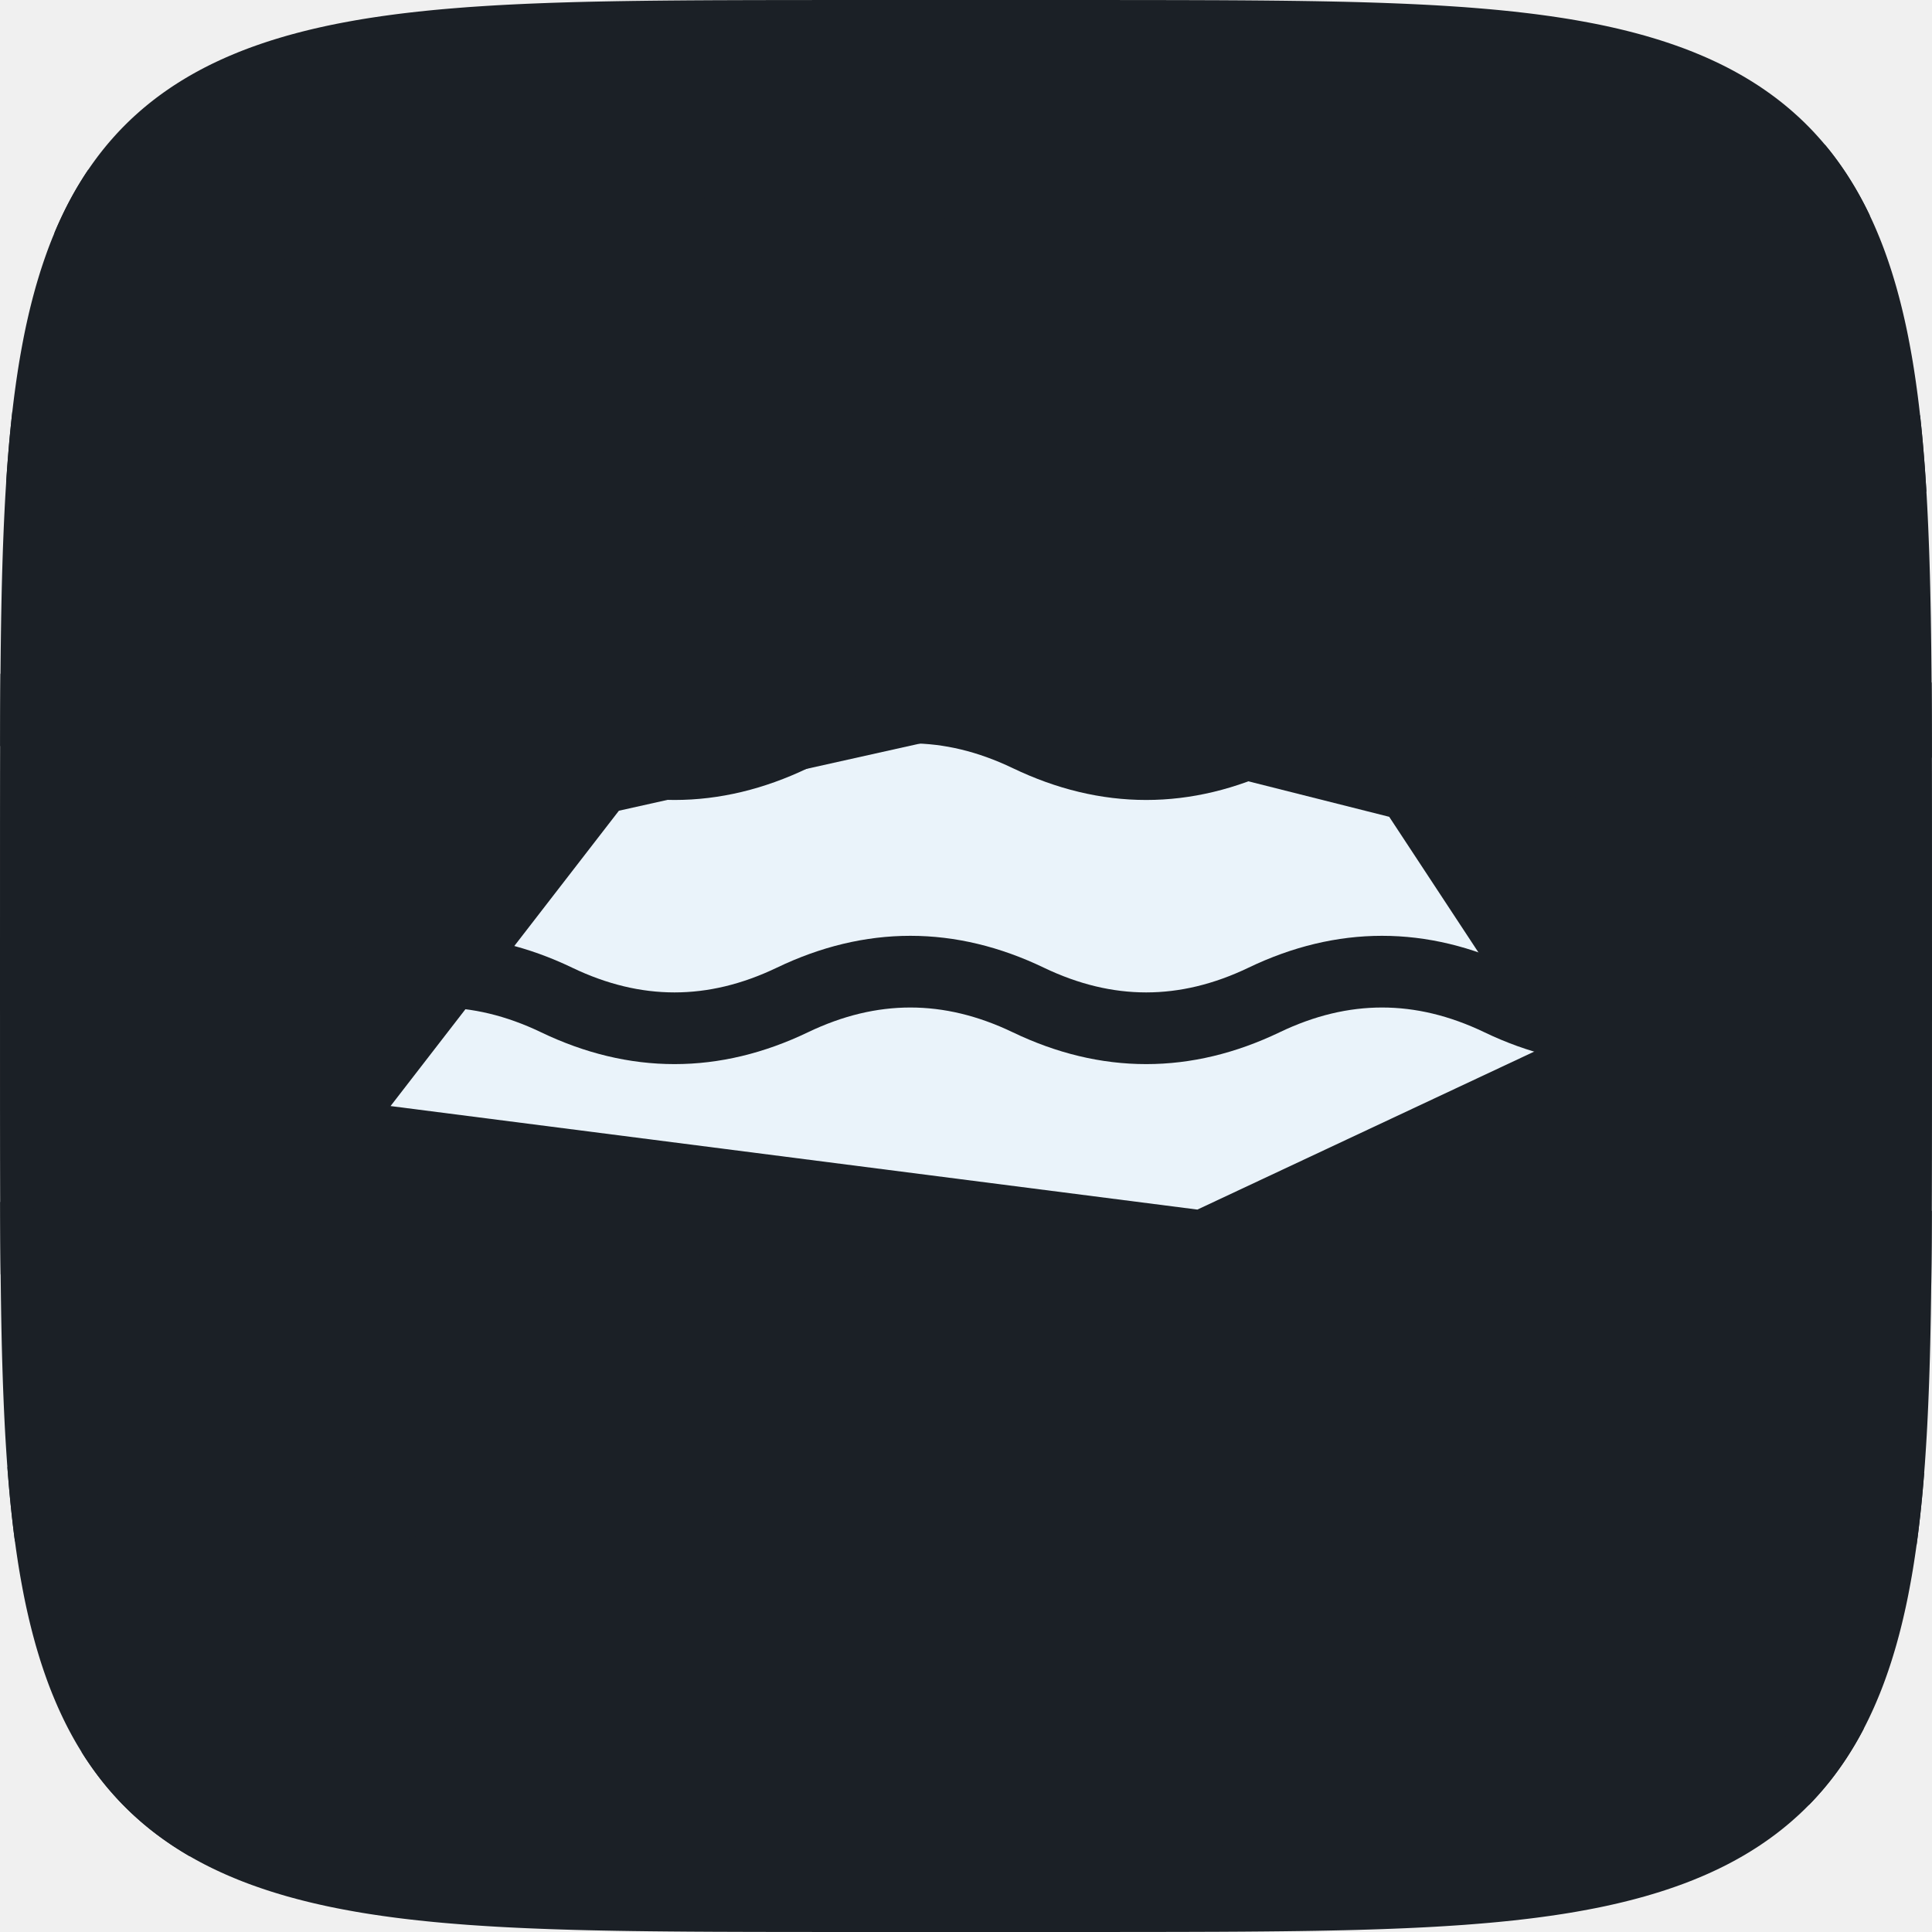
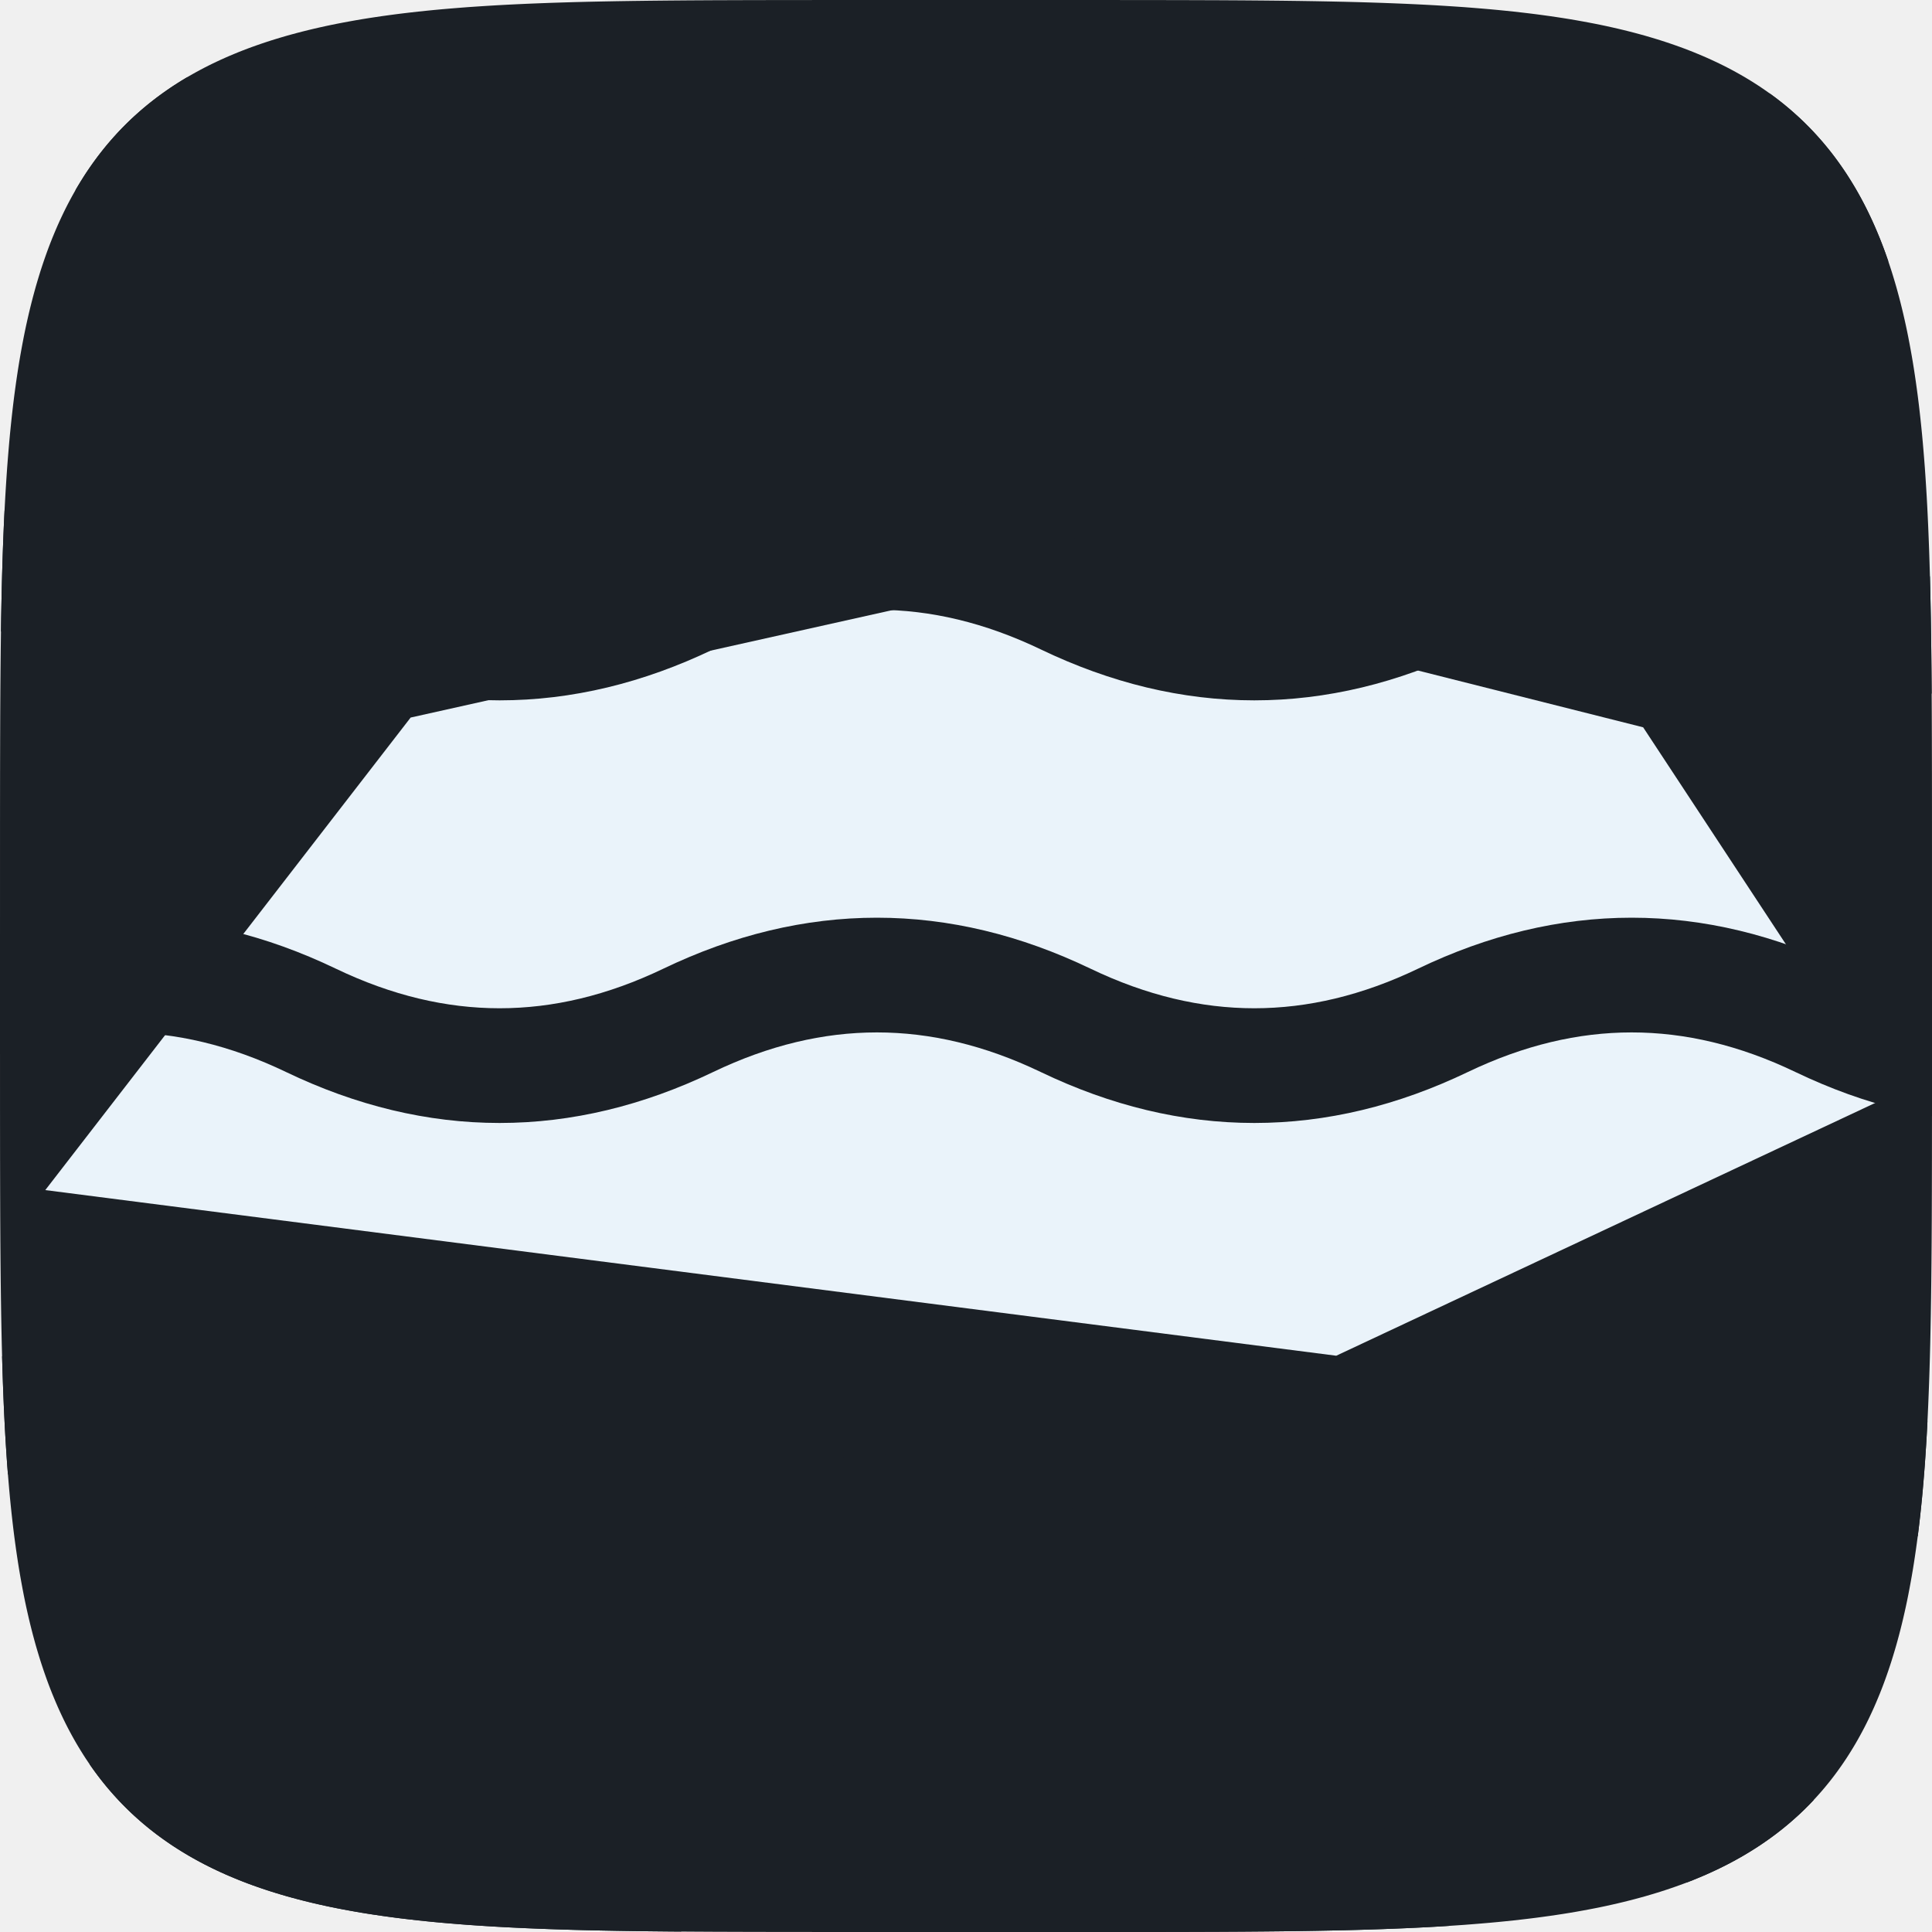
<svg xmlns="http://www.w3.org/2000/svg" width="1024" height="1024" viewBox="0 0 1024 1024">
  <defs>
    <clipPath id="sq">
      <path d="M1024.00 512.00 L1023.99 588.84 L1023.97 613.39 L1023.93 631.24 L1023.88 645.78 L1023.81 658.27 L1023.72 669.32 L1023.62 679.32 L1023.50 688.48 L1023.37 696.98 L1023.22 704.92 L1023.06 712.40 L1022.88 719.47 L1022.68 726.20 L1022.47 732.61 L1022.24 738.75 L1022.00 744.64 L1021.74 750.31 L1021.47 755.78 L1021.18 761.07 L1020.87 766.18 L1020.55 771.13 L1020.22 775.94 L1019.86 780.62 L1019.49 785.16 L1019.11 789.59 L1018.71 793.91 L1018.29 798.12 L1017.86 802.23 L1017.41 806.25 L1016.95 810.17 L1016.47 814.02 L1015.97 817.78 L1015.46 821.46 L1014.93 825.07 L1014.39 828.61 L1013.83 832.08 L1013.25 835.49 L1012.65 838.83 L1012.04 842.12 L1011.42 845.34 L1010.78 848.51 L1010.12 851.63 L1009.44 854.69 L1008.75 857.70 L1008.04 860.66 L1007.31 863.58 L1006.57 866.45 L1005.81 869.27 L1005.04 872.05 L1004.24 874.78 L1003.43 877.48 L1002.61 880.13 L1001.76 882.75 L1000.90 885.33 L1000.02 887.87 L999.13 890.37 L998.22 892.83 L997.29 895.26 L996.34 897.66 L995.37 900.02 L994.39 902.35 L993.39 904.65 L992.37 906.92 L991.33 909.15 L990.28 911.35 L989.21 913.53 L988.12 915.67 L987.01 917.78 L985.88 919.87 L984.73 921.93 L983.57 923.96 L982.38 925.96 L981.18 927.93 L979.96 929.88 L978.72 931.81 L977.46 933.70 L976.18 935.57 L974.88 937.42 L973.56 939.24 L972.23 941.04 L970.87 942.81 L969.49 944.56 L968.09 946.29 L966.67 947.99 L965.23 949.67 L963.77 951.32 L962.29 952.96 L960.79 954.57 L959.27 956.16 L957.72 957.72 L956.16 959.27 L954.57 960.79 L952.96 962.29 L951.32 963.77 L949.67 965.23 L947.99 966.67 L946.29 968.09 L944.56 969.49 L942.81 970.87 L941.04 972.23 L939.24 973.56 L937.42 974.88 L935.57 976.18 L933.70 977.46 L931.81 978.72 L929.88 979.96 L927.93 981.18 L925.96 982.38 L923.96 983.57 L921.93 984.73 L919.87 985.88 L917.78 987.01 L915.67 988.12 L913.53 989.21 L911.35 990.28 L909.15 991.33 L906.92 992.37 L904.65 993.39 L902.35 994.39 L900.02 995.37 L897.66 996.34 L895.26 997.29 L892.83 998.22 L890.37 999.13 L887.87 1000.02 L885.33 1000.90 L882.75 1001.76 L880.13 1002.61 L877.48 1003.43 L874.78 1004.24 L872.05 1005.04 L869.27 1005.81 L866.45 1006.57 L863.58 1007.31 L860.66 1008.04 L857.70 1008.75 L854.69 1009.44 L851.63 1010.12 L848.51 1010.78 L845.34 1011.42 L842.12 1012.04 L838.83 1012.65 L835.49 1013.25 L832.08 1013.83 L828.61 1014.39 L825.07 1014.93 L821.46 1015.46 L817.78 1015.97 L814.02 1016.47 L810.17 1016.95 L806.25 1017.41 L802.23 1017.86 L798.12 1018.29 L793.91 1018.71 L789.59 1019.11 L785.16 1019.49 L780.62 1019.86 L775.94 1020.22 L771.13 1020.55 L766.18 1020.87 L761.07 1021.18 L755.78 1021.47 L750.31 1021.74 L744.64 1022.00 L738.75 1022.24 L732.61 1022.47 L726.20 1022.68 L719.47 1022.88 L712.40 1023.06 L704.92 1023.22 L696.98 1023.37 L688.48 1023.50 L679.32 1023.62 L669.32 1023.72 L658.27 1023.81 L645.78 1023.88 L631.24 1023.93 L613.39 1023.97 L588.84 1023.99 L512.00 1024.00 L435.16 1023.99 L410.61 1023.97 L392.76 1023.93 L378.22 1023.88 L365.73 1023.81 L354.68 1023.72 L344.68 1023.62 L335.52 1023.50 L327.02 1023.37 L319.08 1023.22 L311.60 1023.06 L304.53 1022.88 L297.80 1022.68 L291.39 1022.47 L285.25 1022.24 L279.36 1022.00 L273.69 1021.74 L268.22 1021.47 L262.93 1021.18 L257.82 1020.87 L252.87 1020.55 L248.06 1020.22 L243.38 1019.86 L238.84 1019.49 L234.41 1019.11 L230.09 1018.71 L225.88 1018.29 L221.77 1017.86 L217.75 1017.41 L213.83 1016.95 L209.98 1016.47 L206.22 1015.97 L202.54 1015.46 L198.93 1014.93 L195.39 1014.39 L191.92 1013.83 L188.51 1013.25 L185.17 1012.65 L181.88 1012.04 L178.66 1011.42 L175.49 1010.78 L172.37 1010.12 L169.31 1009.44 L166.30 1008.75 L163.34 1008.04 L160.42 1007.31 L157.55 1006.57 L154.73 1005.81 L151.95 1005.04 L149.22 1004.24 L146.52 1003.43 L143.87 1002.61 L141.25 1001.76 L138.67 1000.90 L136.13 1000.02 L133.63 999.13 L131.17 998.22 L128.74 997.29 L126.34 996.34 L123.98 995.37 L121.65 994.39 L119.35 993.39 L117.08 992.37 L114.85 991.33 L112.65 990.28 L110.47 989.21 L108.33 988.12 L106.22 987.01 L104.13 985.88 L102.07 984.73 L100.04 983.57 L98.04 982.38 L96.07 981.18 L94.12 979.96 L92.19 978.72 L90.30 977.46 L88.43 976.18 L86.58 974.88 L84.76 973.56 L82.96 972.23 L81.19 970.87 L79.44 969.49 L77.71 968.09 L76.01 966.67 L74.33 965.23 L72.68 963.77 L71.04 962.29 L69.43 960.79 L67.84 959.27 L66.28 957.72 L64.73 956.16 L63.21 954.57 L61.71 952.96 L60.23 951.32 L58.77 949.67 L57.33 947.99 L55.91 946.29 L54.51 944.56 L53.13 942.81 L51.77 941.04 L50.44 939.24 L49.12 937.42 L47.82 935.57 L46.54 933.70 L45.28 931.81 L44.04 929.88 L42.82 927.93 L41.62 925.96 L40.43 923.96 L39.27 921.93 L38.12 919.87 L36.99 917.78 L35.88 915.67 L34.79 913.53 L33.72 911.35 L32.67 909.15 L31.63 906.92 L30.61 904.65 L29.61 902.35 L28.63 900.02 L27.66 897.66 L26.71 895.26 L25.78 892.83 L24.87 890.37 L23.98 887.87 L23.10 885.33 L22.24 882.75 L21.39 880.13 L20.57 877.48 L19.76 874.78 L18.96 872.05 L18.19 869.27 L17.43 866.45 L16.69 863.58 L15.96 860.66 L15.25 857.70 L14.56 854.69 L13.88 851.63 L13.22 848.51 L12.58 845.34 L11.96 842.12 L11.35 838.83 L10.75 835.49 L10.17 832.08 L9.61 828.61 L9.07 825.07 L8.54 821.46 L8.03 817.78 L7.53 814.02 L7.05 810.17 L6.59 806.25 L6.14 802.23 L5.71 798.12 L5.29 793.91 L4.89 789.59 L4.51 785.16 L4.14 780.62 L3.78 775.94 L3.45 771.13 L3.13 766.18 L2.82 761.07 L2.53 755.78 L2.26 750.31 L2.00 744.64 L1.76 738.75 L1.53 732.61 L1.32 726.20 L1.12 719.47 L0.94 712.40 L0.78 704.92 L0.63 696.98 L0.50 688.48 L0.38 679.32 L0.28 669.32 L0.19 658.27 L0.12 645.78 L0.07 631.24 L0.03 613.39 L0.01 588.84 L0.00 512.00 L0.01 435.16 L0.03 410.61 L0.07 392.76 L0.12 378.22 L0.19 365.73 L0.28 354.68 L0.38 344.68 L0.50 335.52 L0.63 327.02 L0.78 319.08 L0.94 311.60 L1.12 304.53 L1.32 297.80 L1.53 291.39 L1.76 285.25 L2.00 279.36 L2.26 273.69 L2.53 268.22 L2.82 262.93 L3.13 257.82 L3.45 252.87 L3.78 248.06 L4.14 243.38 L4.51 238.84 L4.89 234.41 L5.29 230.09 L5.71 225.88 L6.14 221.77 L6.59 217.75 L7.05 213.83 L7.53 209.98 L8.03 206.22 L8.54 202.54 L9.07 198.93 L9.61 195.39 L10.17 191.92 L10.75 188.51 L11.35 185.17 L11.96 181.88 L12.58 178.66 L13.22 175.49 L13.88 172.37 L14.56 169.31 L15.25 166.30 L15.96 163.34 L16.69 160.42 L17.43 157.55 L18.19 154.73 L18.96 151.95 L19.76 149.22 L20.57 146.52 L21.39 143.87 L22.24 141.25 L23.10 138.67 L23.98 136.13 L24.87 133.63 L25.78 131.17 L26.71 128.74 L27.66 126.34 L28.63 123.98 L29.61 121.65 L30.61 119.35 L31.63 117.08 L32.67 114.85 L33.72 112.65 L34.79 110.47 L35.88 108.33 L36.99 106.22 L38.12 104.13 L39.27 102.07 L40.43 100.04 L41.62 98.04 L42.82 96.07 L44.04 94.12 L45.28 92.19 L46.54 90.30 L47.82 88.43 L49.12 86.58 L50.44 84.76 L51.77 82.96 L53.13 81.19 L54.51 79.44 L55.91 77.71 L57.33 76.01 L58.77 74.33 L60.23 72.68 L61.71 71.04 L63.21 69.43 L64.73 67.84 L66.28 66.28 L67.84 64.73 L69.43 63.21 L71.04 61.71 L72.68 60.23 L74.33 58.77 L76.01 57.33 L77.71 55.91 L79.44 54.51 L81.19 53.13 L82.96 51.77 L84.76 50.44 L86.58 49.12 L88.43 47.82 L90.30 46.54 L92.19 45.28 L94.12 44.04 L96.07 42.82 L98.04 41.62 L100.04 40.43 L102.07 39.27 L104.13 38.12 L106.22 36.99 L108.33 35.88 L110.47 34.79 L112.65 33.72 L114.85 32.67 L117.08 31.63 L119.35 30.61 L121.65 29.61 L123.98 28.63 L126.34 27.66 L128.74 26.71 L131.17 25.78 L133.63 24.87 L136.13 23.98 L138.67 23.10 L141.25 22.24 L143.87 21.39 L146.52 20.57 L149.22 19.76 L151.95 18.96 L154.73 18.19 L157.55 17.43 L160.42 16.69 L163.34 15.96 L166.30 15.25 L169.31 14.56 L172.37 13.88 L175.49 13.22 L178.66 12.58 L181.88 11.96 L185.17 11.35 L188.51 10.75 L191.92 10.17 L195.39 9.61 L198.93 9.07 L202.54 8.54 L206.22 8.03 L209.98 7.53 L213.83 7.05 L217.75 6.59 L221.77 6.14 L225.88 5.71 L230.09 5.29 L234.41 4.89 L238.84 4.51 L243.38 4.14 L248.06 3.78 L252.87 3.45 L257.82 3.13 L262.93 2.82 L268.22 2.53 L273.69 2.26 L279.36 2.00 L285.25 1.76 L291.39 1.53 L297.80 1.32 L304.53 1.12 L311.60 0.94 L319.08 0.78 L327.02 0.63 L335.52 0.50 L344.68 0.38 L354.68 0.28 L365.73 0.19 L378.22 0.12 L392.76 0.07 L410.61 0.03 L435.16 0.01 L512.00 0.00 L588.84 0.01 L613.39 0.03 L631.24 0.07 L645.78 0.12 L658.27 0.19 L669.32 0.28 L679.32 0.38 L688.48 0.50 L696.98 0.63 L704.92 0.78 L712.40 0.94 L719.47 1.12 L726.20 1.32 L732.61 1.53 L738.75 1.76 L744.64 2.00 L750.31 2.26 L755.78 2.53 L761.07 2.82 L766.18 3.13 L771.13 3.45 L775.94 3.78 L780.62 4.14 L785.16 4.51 L789.59 4.89 L793.91 5.29 L798.12 5.71 L802.23 6.14 L806.25 6.59 L810.17 7.05 L814.02 7.53 L817.78 8.03 L821.46 8.54 L825.07 9.07 L828.61 9.61 L832.08 10.17 L835.49 10.75 L838.83 11.35 L842.12 11.96 L845.34 12.58 L848.51 13.22 L851.63 13.88 L854.69 14.56 L857.70 15.25 L860.66 15.96 L863.58 16.69 L866.45 17.43 L869.27 18.19 L872.05 18.96 L874.78 19.76 L877.48 20.57 L880.13 21.39 L882.75 22.24 L885.33 23.10 L887.87 23.98 L890.37 24.87 L892.83 25.78 L895.26 26.71 L897.66 27.66 L900.02 28.63 L902.35 29.61 L904.65 30.61 L906.92 31.63 L909.15 32.67 L911.35 33.72 L913.53 34.79 L915.67 35.88 L917.78 36.99 L919.87 38.12 L921.93 39.27 L923.96 40.43 L925.96 41.62 L927.93 42.82 L929.88 44.04 L931.81 45.28 L933.70 46.54 L935.57 47.82 L937.42 49.12 L939.24 50.44 L941.04 51.77 L942.81 53.13 L944.56 54.51 L946.29 55.91 L947.99 57.33 L949.67 58.77 L951.32 60.23 L952.96 61.71 L954.57 63.21 L956.16 64.73 L957.72 66.28 L959.27 67.84 L960.79 69.43 L962.29 71.04 L963.77 72.68 L965.23 74.33 L966.67 76.01 L968.09 77.71 L969.49 79.44 L970.87 81.19 L972.23 82.96 L973.56 84.76 L974.88 86.58 L976.18 88.43 L977.46 90.30 L978.72 92.19 L979.96 94.12 L981.18 96.07 L982.38 98.04 L983.57 100.04 L984.73 102.07 L985.88 104.13 L987.01 106.22 L988.12 108.33 L989.21 110.47 L990.28 112.65 L991.33 114.85 L992.37 117.08 L993.39 119.35 L994.39 121.65 L995.37 123.98 L996.34 126.34 L997.29 128.74 L998.22 131.17 L999.13 133.63 L1000.02 136.13 L1000.90 138.67 L1001.76 141.25 L1002.61 143.87 L1003.43 146.52 L1004.24 149.22 L1005.04 151.95 L1005.81 154.73 L1006.57 157.55 L1007.31 160.42 L1008.04 163.34 L1008.75 166.30 L1009.44 169.31 L1010.12 172.37 L1010.78 175.49 L1011.42 178.66 L1012.04 181.88 L1012.65 185.17 L1013.25 188.51 L1013.83 191.92 L1014.39 195.39 L1014.93 198.93 L1015.46 202.54 L1015.97 206.22 L1016.47 209.98 L1016.95 213.83 L1017.41 217.75 L1017.86 221.77 L1018.29 225.88 L1018.71 230.09 L1019.11 234.41 L1019.49 238.84 L1019.86 243.38 L1020.22 248.06 L1020.55 252.87 L1020.87 257.82 L1021.18 262.93 L1021.47 268.22 L1021.74 273.69 L1022.00 279.36 L1022.24 285.25 L1022.47 291.39 L1022.68 297.80 L1022.88 304.53 L1023.06 311.60 L1023.22 319.08 L1023.37 327.02 L1023.50 335.52 L1023.62 344.68 L1023.72 354.68 L1023.81 365.73 L1023.88 378.22 L1023.93 392.76 L1023.97 410.61 L1023.99 435.16 Z" />
    </clipPath>
    <mask id="cut">
      <rect width="1024" height="1024" fill="#fff" />
      <path id="halo" fill="#000" />
    </mask>
  </defs>
  <path d="M1024.00 512.00 L1023.99 588.84 L1023.97 613.39 L1023.93 631.24 L1023.88 645.78 L1023.81 658.27 L1023.72 669.32 L1023.62 679.32 L1023.50 688.48 L1023.37 696.98 L1023.22 704.92 L1023.06 712.40 L1022.88 719.47 L1022.68 726.20 L1022.47 732.61 L1022.24 738.75 L1022.00 744.64 L1021.74 750.31 L1021.47 755.78 L1021.18 761.07 L1020.87 766.18 L1020.55 771.13 L1020.22 775.94 L1019.86 780.62 L1019.49 785.16 L1019.11 789.59 L1018.71 793.91 L1018.29 798.12 L1017.86 802.23 L1017.41 806.25 L1016.95 810.17 L1016.47 814.02 L1015.97 817.78 L1015.46 821.46 L1014.93 825.07 L1014.39 828.61 L1013.83 832.08 L1013.25 835.49 L1012.65 838.83 L1012.04 842.12 L1011.42 845.34 L1010.78 848.51 L1010.12 851.63 L1009.44 854.69 L1008.75 857.70 L1008.04 860.66 L1007.31 863.58 L1006.57 866.45 L1005.81 869.27 L1005.04 872.05 L1004.24 874.78 L1003.43 877.48 L1002.61 880.13 L1001.76 882.75 L1000.90 885.33 L1000.02 887.87 L999.13 890.37 L998.22 892.83 L997.29 895.26 L996.34 897.66 L995.37 900.02 L994.39 902.35 L993.39 904.65 L992.37 906.92 L991.33 909.15 L990.28 911.35 L989.21 913.53 L988.12 915.67 L987.01 917.78 L985.88 919.87 L984.73 921.93 L983.57 923.96 L982.38 925.96 L981.18 927.93 L979.96 929.88 L978.72 931.81 L977.46 933.70 L976.18 935.57 L974.88 937.42 L973.56 939.24 L972.23 941.04 L970.87 942.81 L969.49 944.56 L968.09 946.29 L966.67 947.99 L965.23 949.67 L963.77 951.32 L962.29 952.96 L960.79 954.57 L959.27 956.16 L957.72 957.72 L956.16 959.27 L954.57 960.79 L952.96 962.29 L951.32 963.77 L949.67 965.23 L947.99 966.67 L946.29 968.09 L944.56 969.49 L942.81 970.87 L941.04 972.23 L939.24 973.56 L937.42 974.88 L935.57 976.18 L933.70 977.46 L931.81 978.72 L929.88 979.96 L927.93 981.18 L925.96 982.38 L923.96 983.57 L921.93 984.73 L919.87 985.88 L917.78 987.01 L915.67 988.12 L913.53 989.21 L911.35 990.28 L909.15 991.33 L906.92 992.37 L904.65 993.39 L902.35 994.39 L900.02 995.37 L897.66 996.34 L895.26 997.29 L892.83 998.22 L890.37 999.13 L887.87 1000.02 L885.33 1000.90 L882.75 1001.76 L880.13 1002.61 L877.48 1003.43 L874.78 1004.24 L872.05 1005.04 L869.27 1005.81 L866.45 1006.57 L863.58 1007.31 L860.66 1008.04 L857.70 1008.75 L854.69 1009.44 L851.63 1010.12 L848.51 1010.78 L845.34 1011.42 L842.12 1012.04 L838.83 1012.65 L835.49 1013.25 L832.08 1013.83 L828.61 1014.39 L825.07 1014.93 L821.46 1015.46 L817.78 1015.97 L814.02 1016.47 L810.17 1016.95 L806.25 1017.41 L802.23 1017.86 L798.12 1018.29 L793.91 1018.71 L789.59 1019.11 L785.16 1019.49 L780.62 1019.86 L775.94 1020.22 L771.13 1020.55 L766.18 1020.87 L761.07 1021.18 L755.78 1021.47 L750.31 1021.74 L744.64 1022.00 L738.75 1022.24 L732.61 1022.47 L726.20 1022.68 L719.47 1022.88 L712.40 1023.06 L704.92 1023.22 L696.98 1023.37 L688.48 1023.50 L679.32 1023.62 L669.32 1023.72 L658.27 1023.81 L645.78 1023.88 L631.24 1023.93 L613.39 1023.97 L588.84 1023.99 L512.00 1024.00 L435.16 1023.99 L410.61 1023.97 L392.76 1023.93 L378.22 1023.88 L365.73 1023.81 L354.68 1023.72 L344.68 1023.62 L335.52 1023.50 L327.02 1023.37 L319.08 1023.22 L311.60 1023.06 L304.53 1022.88 L297.80 1022.68 L291.39 1022.47 L285.25 1022.24 L279.36 1022.00 L273.69 1021.74 L268.22 1021.47 L262.93 1021.18 L257.82 1020.87 L252.87 1020.55 L248.06 1020.22 L243.38 1019.86 L238.84 1019.49 L234.41 1019.11 L230.09 1018.71 L225.88 1018.29 L221.77 1017.86 L217.75 1017.41 L213.83 1016.95 L209.98 1016.47 L206.22 1015.97 L202.54 1015.46 L198.93 1014.93 L195.39 1014.39 L191.92 1013.83 L188.51 1013.25 L185.17 1012.65 L181.88 1012.04 L178.66 1011.42 L175.49 1010.78 L172.37 1010.12 L169.31 1009.44 L166.30 1008.75 L163.34 1008.04 L160.42 1007.31 L157.55 1006.57 L154.73 1005.81 L151.95 1005.04 L149.22 1004.24 L146.52 1003.43 L143.87 1002.61 L141.25 1001.76 L138.67 1000.90 L136.13 1000.02 L133.63 999.13 L131.17 998.22 L128.74 997.29 L126.34 996.34 L123.98 995.37 L121.65 994.39 L119.35 993.39 L117.08 992.37 L114.85 991.33 L112.65 990.28 L110.47 989.21 L108.33 988.12 L106.22 987.01 L104.13 985.88 L102.07 984.73 L100.04 983.57 L98.04 982.38 L96.07 981.18 L94.12 979.96 L92.19 978.72 L90.30 977.46 L88.43 976.18 L86.58 974.88 L84.76 973.56 L82.96 972.23 L81.19 970.87 L79.44 969.49 L77.71 968.09 L76.01 966.67 L74.33 965.23 L72.68 963.77 L71.04 962.29 L69.43 960.79 L67.84 959.27 L66.28 957.72 L64.73 956.16 L63.21 954.57 L61.71 952.96 L60.23 951.32 L58.77 949.67 L57.33 947.99 L55.91 946.29 L54.51 944.56 L53.13 942.81 L51.77 941.04 L50.44 939.24 L49.12 937.42 L47.82 935.57 L46.54 933.70 L45.28 931.81 L44.04 929.88 L42.82 927.93 L41.62 925.96 L40.43 923.96 L39.27 921.93 L38.12 919.87 L36.99 917.78 L35.88 915.67 L34.79 913.53 L33.72 911.35 L32.67 909.15 L31.63 906.92 L30.61 904.65 L29.61 902.35 L28.63 900.02 L27.66 897.66 L26.71 895.26 L25.78 892.83 L24.87 890.37 L23.98 887.87 L23.10 885.33 L22.24 882.75 L21.39 880.13 L20.57 877.48 L19.76 874.78 L18.96 872.05 L18.19 869.27 L17.43 866.45 L16.69 863.58 L15.96 860.66 L15.25 857.70 L14.56 854.69 L13.88 851.63 L13.22 848.51 L12.58 845.34 L11.96 842.12 L11.35 838.83 L10.75 835.49 L10.17 832.08 L9.61 828.61 L9.07 825.07 L8.54 821.46 L8.03 817.78 L7.53 814.02 L7.05 810.17 L6.59 806.25 L6.14 802.23 L5.71 798.12 L5.29 793.91 L4.89 789.59 L4.51 785.16 L4.14 780.62 L3.78 775.94 L3.45 771.13 L3.13 766.18 L2.82 761.07 L2.53 755.78 L2.26 750.31 L2.00 744.64 L1.76 738.75 L1.53 732.61 L1.32 726.20 L1.12 719.47 L0.94 712.40 L0.78 704.92 L0.63 696.98 L0.50 688.48 L0.38 679.32 L0.28 669.32 L0.19 658.27 L0.12 645.78 L0.07 631.24 L0.03 613.39 L0.01 588.84 L0.00 512.00 L0.01 435.16 L0.03 410.61 L0.07 392.76 L0.12 378.22 L0.19 365.73 L0.28 354.68 L0.38 344.68 L0.50 335.52 L0.63 327.02 L0.78 319.08 L0.94 311.60 L1.12 304.53 L1.32 297.80 L1.53 291.39 L1.76 285.25 L2.00 279.36 L2.26 273.69 L2.53 268.22 L2.82 262.93 L3.13 257.82 L3.45 252.87 L3.78 248.06 L4.14 243.38 L4.51 238.84 L4.89 234.41 L5.29 230.09 L5.71 225.88 L6.14 221.77 L6.59 217.75 L7.05 213.83 L7.53 209.98 L8.03 206.22 L8.54 202.54 L9.07 198.93 L9.61 195.39 L10.17 191.92 L10.75 188.51 L11.35 185.17 L11.96 181.88 L12.58 178.66 L13.22 175.49 L13.88 172.37 L14.56 169.31 L15.25 166.30 L15.96 163.34 L16.69 160.42 L17.43 157.55 L18.19 154.73 L18.96 151.95 L19.76 149.22 L20.57 146.52 L21.39 143.87 L22.24 141.25 L23.10 138.67 L23.98 136.13 L24.87 133.63 L25.78 131.17 L26.71 128.74 L27.66 126.34 L28.63 123.98 L29.61 121.65 L30.61 119.35 L31.63 117.08 L32.67 114.85 L33.72 112.65 L34.79 110.47 L35.88 108.33 L36.99 106.22 L38.12 104.13 L39.27 102.07 L40.43 100.04 L41.62 98.04 L42.82 96.07 L44.04 94.12 L45.28 92.19 L46.54 90.30 L47.82 88.43 L49.12 86.58 L50.44 84.76 L51.77 82.96 L53.13 81.19 L54.51 79.44 L55.91 77.71 L57.33 76.01 L58.77 74.33 L60.23 72.68 L61.71 71.04 L63.21 69.43 L64.73 67.84 L66.28 66.28 L67.84 64.73 L69.43 63.21 L71.04 61.71 L72.68 60.23 L74.33 58.77 L76.01 57.33 L77.71 55.91 L79.44 54.51 L81.19 53.13 L82.96 51.77 L84.76 50.44 L86.58 49.12 L88.43 47.82 L90.30 46.54 L92.19 45.28 L94.12 44.04 L96.07 42.82 L98.04 41.62 L100.04 40.43 L102.07 39.27 L104.13 38.12 L106.22 36.99 L108.33 35.88 L110.47 34.79 L112.65 33.72 L114.85 32.67 L117.08 31.63 L119.35 30.61 L121.65 29.61 L123.98 28.63 L126.34 27.66 L128.74 26.71 L131.17 25.78 L133.63 24.87 L136.13 23.98 L138.67 23.10 L141.25 22.24 L143.87 21.39 L146.52 20.57 L149.22 19.76 L151.95 18.96 L154.73 18.19 L157.55 17.43 L160.42 16.69 L163.34 15.96 L166.30 15.25 L169.31 14.56 L172.37 13.88 L175.49 13.22 L178.66 12.58 L181.88 11.96 L185.17 11.35 L188.51 10.75 L191.92 10.17 L195.39 9.61 L198.93 9.07 L202.54 8.54 L206.22 8.03 L209.98 7.53 L213.83 7.05 L217.75 6.59 L221.77 6.14 L225.88 5.71 L230.09 5.29 L234.41 4.89 L238.84 4.51 L243.38 4.14 L248.06 3.78 L252.87 3.45 L257.82 3.13 L262.93 2.82 L268.22 2.53 L273.69 2.26 L279.36 2.00 L285.25 1.76 L291.39 1.53 L297.80 1.32 L304.53 1.12 L311.60 0.94 L319.08 0.78 L327.02 0.63 L335.52 0.50 L344.68 0.38 L354.68 0.28 L365.73 0.19 L378.22 0.12 L392.76 0.07 L410.61 0.03 L435.16 0.01 L512.00 0.00 L588.84 0.01 L613.39 0.03 L631.24 0.07 L645.78 0.12 L658.27 0.19 L669.32 0.28 L679.32 0.38 L688.48 0.50 L696.98 0.63 L704.92 0.78 L712.40 0.94 L719.47 1.12 L726.20 1.32 L732.61 1.53 L738.75 1.76 L744.64 2.00 L750.31 2.26 L755.78 2.53 L761.07 2.82 L766.18 3.13 L771.13 3.45 L775.94 3.78 L780.62 4.14 L785.16 4.51 L789.59 4.89 L793.91 5.29 L798.12 5.71 L802.23 6.14 L806.25 6.59 L810.17 7.05 L814.02 7.53 L817.78 8.03 L821.46 8.54 L825.07 9.07 L828.61 9.61 L832.08 10.17 L835.49 10.75 L838.83 11.35 L842.12 11.96 L845.34 12.58 L848.51 13.22 L851.63 13.88 L854.69 14.56 L857.70 15.25 L860.66 15.96 L863.58 16.69 L866.45 17.43 L869.27 18.19 L872.05 18.96 L874.78 19.76 L877.48 20.57 L880.13 21.39 L882.75 22.24 L885.33 23.10 L887.87 23.98 L890.37 24.87 L892.83 25.78 L895.26 26.71 L897.66 27.66 L900.02 28.63 L902.35 29.61 L904.65 30.61 L906.92 31.63 L909.15 32.67 L911.35 33.72 L913.53 34.79 L915.67 35.88 L917.78 36.99 L919.87 38.12 L921.93 39.27 L923.96 40.43 L925.96 41.62 L927.93 42.82 L929.88 44.04 L931.81 45.28 L933.70 46.54 L935.57 47.82 L937.42 49.12 L939.24 50.44 L941.04 51.77 L942.81 53.13 L944.56 54.51 L946.29 55.91 L947.99 57.33 L949.67 58.77 L951.32 60.23 L952.96 61.71 L954.57 63.21 L956.16 64.73 L957.72 66.28 L959.27 67.84 L960.79 69.43 L962.29 71.04 L963.77 72.68 L965.23 74.33 L966.67 76.01 L968.09 77.71 L969.49 79.44 L970.87 81.19 L972.23 82.96 L973.56 84.76 L974.88 86.58 L976.18 88.43 L977.46 90.30 L978.72 92.19 L979.96 94.12 L981.18 96.07 L982.38 98.04 L983.57 100.04 L984.73 102.07 L985.88 104.13 L987.01 106.22 L988.12 108.33 L989.21 110.47 L990.28 112.65 L991.33 114.85 L992.37 117.08 L993.39 119.35 L994.39 121.65 L995.37 123.98 L996.34 126.34 L997.29 128.74 L998.22 131.17 L999.13 133.63 L1000.02 136.13 L1000.90 138.67 L1001.76 141.25 L1002.61 143.87 L1003.43 146.52 L1004.24 149.22 L1005.04 151.95 L1005.81 154.73 L1006.57 157.55 L1007.31 160.42 L1008.04 163.34 L1008.75 166.30 L1009.44 169.31 L1010.12 172.37 L1010.78 175.49 L1011.42 178.66 L1012.04 181.88 L1012.65 185.17 L1013.25 188.51 L1013.83 191.92 L1014.39 195.39 L1014.93 198.93 L1015.46 202.54 L1015.97 206.22 L1016.47 209.98 L1016.95 213.83 L1017.41 217.75 L1017.86 221.77 L1018.29 225.88 L1018.71 230.09 L1019.11 234.41 L1019.49 238.84 L1019.86 243.38 L1020.22 248.06 L1020.55 252.87 L1020.87 257.82 L1021.18 262.93 L1021.47 268.22 L1021.74 273.69 L1022.00 279.36 L1022.24 285.25 L1022.47 291.39 L1022.68 297.80 L1022.88 304.53 L1023.06 311.60 L1023.22 319.08 L1023.37 327.02 L1023.50 335.52 L1023.62 344.68 L1023.72 354.68 L1023.81 365.73 L1023.88 378.22 L1023.93 392.76 L1023.97 410.61 L1023.99 435.16 Z" fill="#1B2026" />
  <g clip-path="url(#sq)">
-     <path d="M207 586.233L328.032 429.698L537.82 382.899L736.312 432.926L817 555.571L634.646 641.101Z" fill="#EAF3FA" />
-     <g stroke="#1B2026" stroke-width="38" stroke-linecap="round" fill="none">
-       <path d="M-80 110q62.5 -30 125 0q62.5 30 125 0q62.5 -30 125 0q62.5 30 125 0q62.5 -30 125 0q62.5 30 125 0q62.5 -30 125 0q62.5 30 125 0q62.5 -30 125 0q62.5 30 125 0" />
-       <path d="M-80 250q62.5 -30 125 0q62.5 30 125 0q62.5 -30 125 0q62.5 30 125 0q62.5 -30 125 0q62.5 30 125 0q62.5 -30 125 0q62.5 30 125 0q62.5 -30 125 0q62.5 30 125 0" />
-       <path d="M-80 390q62.5 -30 125 0q62.5 30 125 0q62.5 -30 125 0q62.5 30 125 0q62.5 -30 125 0q62.5 30 125 0q62.5 -30 125 0q62.5 30 125 0q62.5 -30 125 0q62.5 30 125 0" />
-       <path d="M-80 530q62.5 -30 125 0q62.5 30 125 0q62.5 -30 125 0q62.5 30 125 0q62.5 -30 125 0q62.5 30 125 0q62.5 -30 125 0q62.5 30 125 0q62.5 -30 125 0q62.5 30 125 0" />
-       <path d="M-80 670q62.5 -30 125 0q62.5 30 125 0q62.5 -30 125 0q62.5 30 125 0q62.5 -30 125 0q62.5 30 125 0q62.5 -30 125 0q62.5 30 125 0q62.5 -30 125 0q62.5 30 125 0" />
-       <path d="M-80 810q62.5 -30 125 0q62.5 30 125 0q62.5 -30 125 0q62.5 30 125 0q62.5 -30 125 0q62.5 30 125 0q62.5 -30 125 0q62.5 30 125 0q62.5 -30 125 0q62.5 30 125 0" />
-       <path d="M-80 950q62.5 -30 125 0q62.5 30 125 0q62.5 -30 125 0q62.5 30 125 0q62.5 -30 125 0q62.5 30 125 0q62.5 -30 125 0q62.5 30 125 0q62.5 -30 125 0q62.5 30 125 0" />
+     <g transform="translate(512 512) scale(1.6) translate(-512 -512)">
+       <path d="M207 586.233L328.032 429.698L537.82 382.899L736.312 432.926L817 555.571L634.646 641.101Z" fill="#EAF3FA" />
+       <g stroke="#1B2026" stroke-width="38" stroke-linecap="round" fill="none">
+         <path d="M-80 110q62.5 -30 125 0q62.5 30 125 0q62.5 -30 125 0q62.5 30 125 0q62.5 -30 125 0q62.5 30 125 0q62.5 -30 125 0q62.5 30 125 0q62.5 -30 125 0q62.5 30 125 0" />
+         <path d="M-80 250q62.5 -30 125 0q62.5 30 125 0q62.5 -30 125 0q62.5 30 125 0q62.5 -30 125 0q62.5 30 125 0q62.5 -30 125 0q62.5 30 125 0q62.5 -30 125 0q62.5 30 125 0" />
+         <path d="M-80 390q62.5 -30 125 0q62.5 30 125 0q62.5 -30 125 0q62.5 30 125 0q62.5 -30 125 0q62.5 30 125 0q62.5 -30 125 0q62.5 30 125 0q62.5 -30 125 0q62.5 30 125 0" />
+         <path d="M-80 530q62.5 -30 125 0q62.5 30 125 0q62.5 -30 125 0q62.5 30 125 0q62.5 -30 125 0q62.5 30 125 0q62.5 -30 125 0q62.5 30 125 0q62.5 -30 125 0q62.5 30 125 0" />
+         <path d="M-80 670q62.5 -30 125 0q62.5 30 125 0q62.5 -30 125 0q62.5 30 125 0q62.5 -30 125 0q62.5 30 125 0q62.5 -30 125 0q62.5 30 125 0q62.5 -30 125 0q62.5 30 125 0" />
+         <path d="M-80 810q62.5 -30 125 0q62.5 30 125 0q62.5 -30 125 0q62.5 30 125 0q62.5 -30 125 0q62.5 30 125 0q62.5 -30 125 0q62.5 30 125 0q62.5 -30 125 0q62.5 30 125 0" />
+         <path d="M-80 950q62.5 -30 125 0q62.5 30 125 0q62.5 -30 125 0q62.5 30 125 0q62.5 -30 125 0q62.5 30 125 0q62.5 -30 125 0q62.5 30 125 0q62.5 -30 125 0q62.5 30 125 0" />
+       </g>
    </g>
  </g>
</svg>
